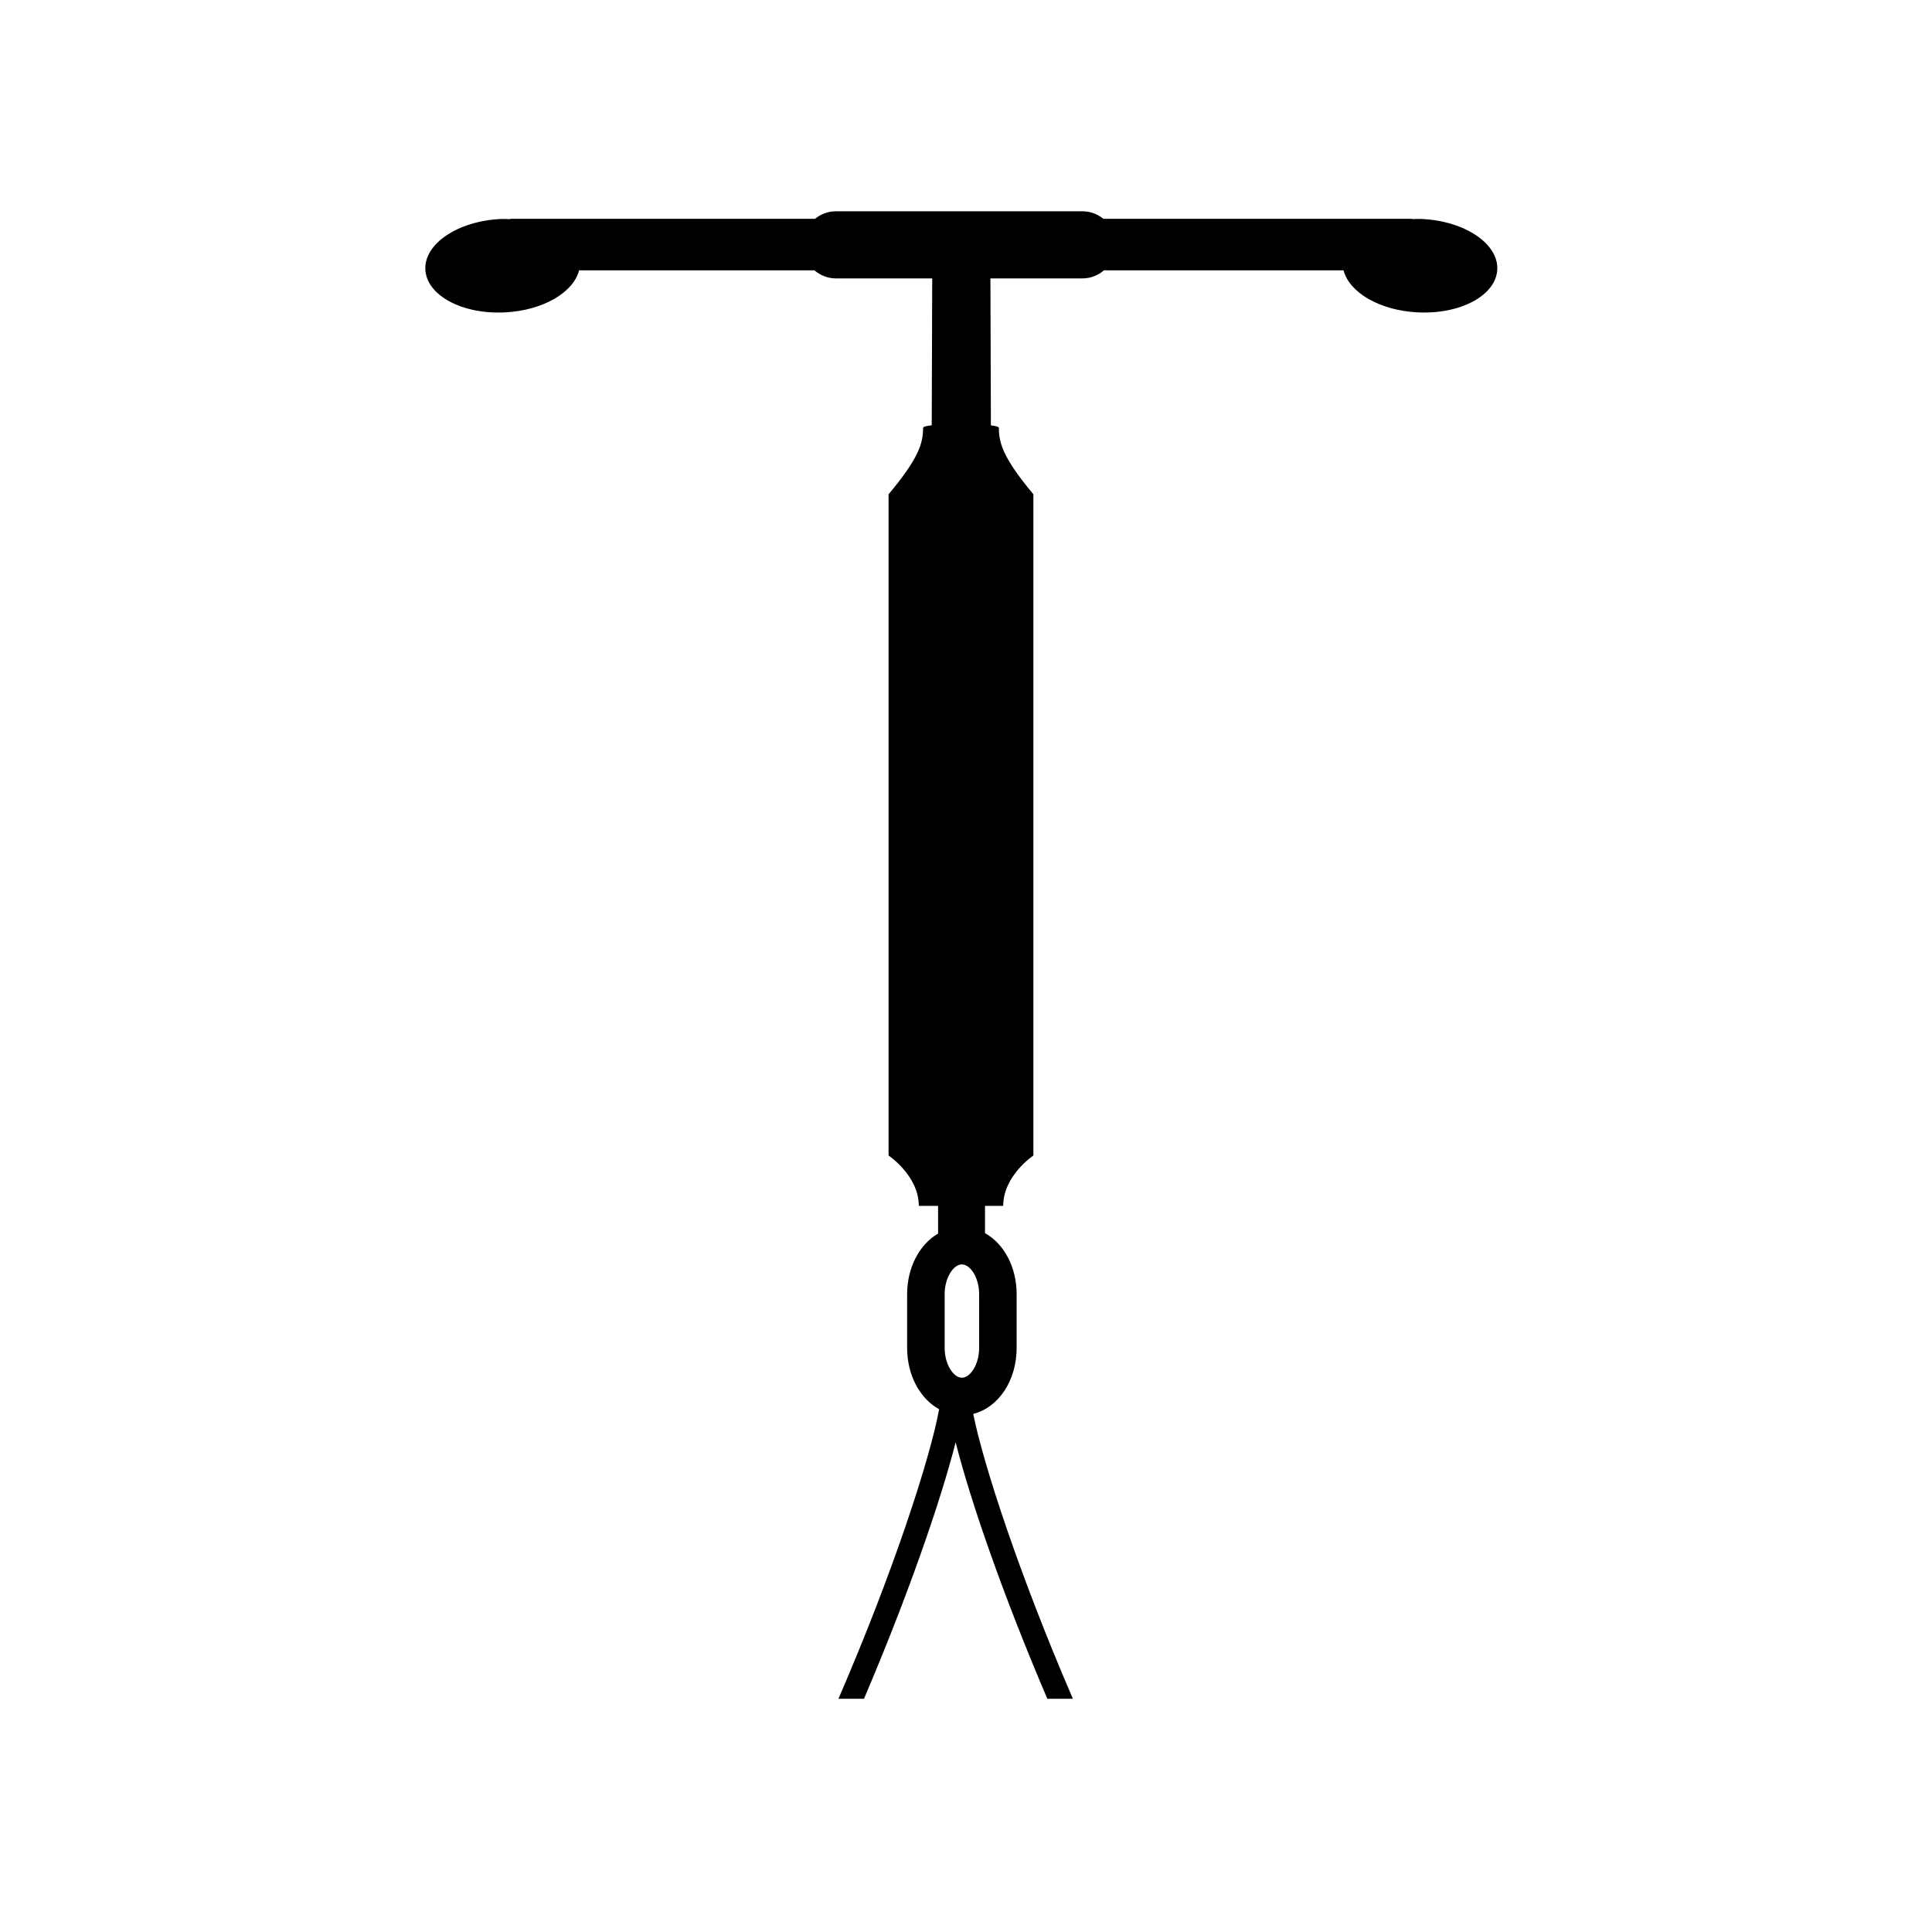
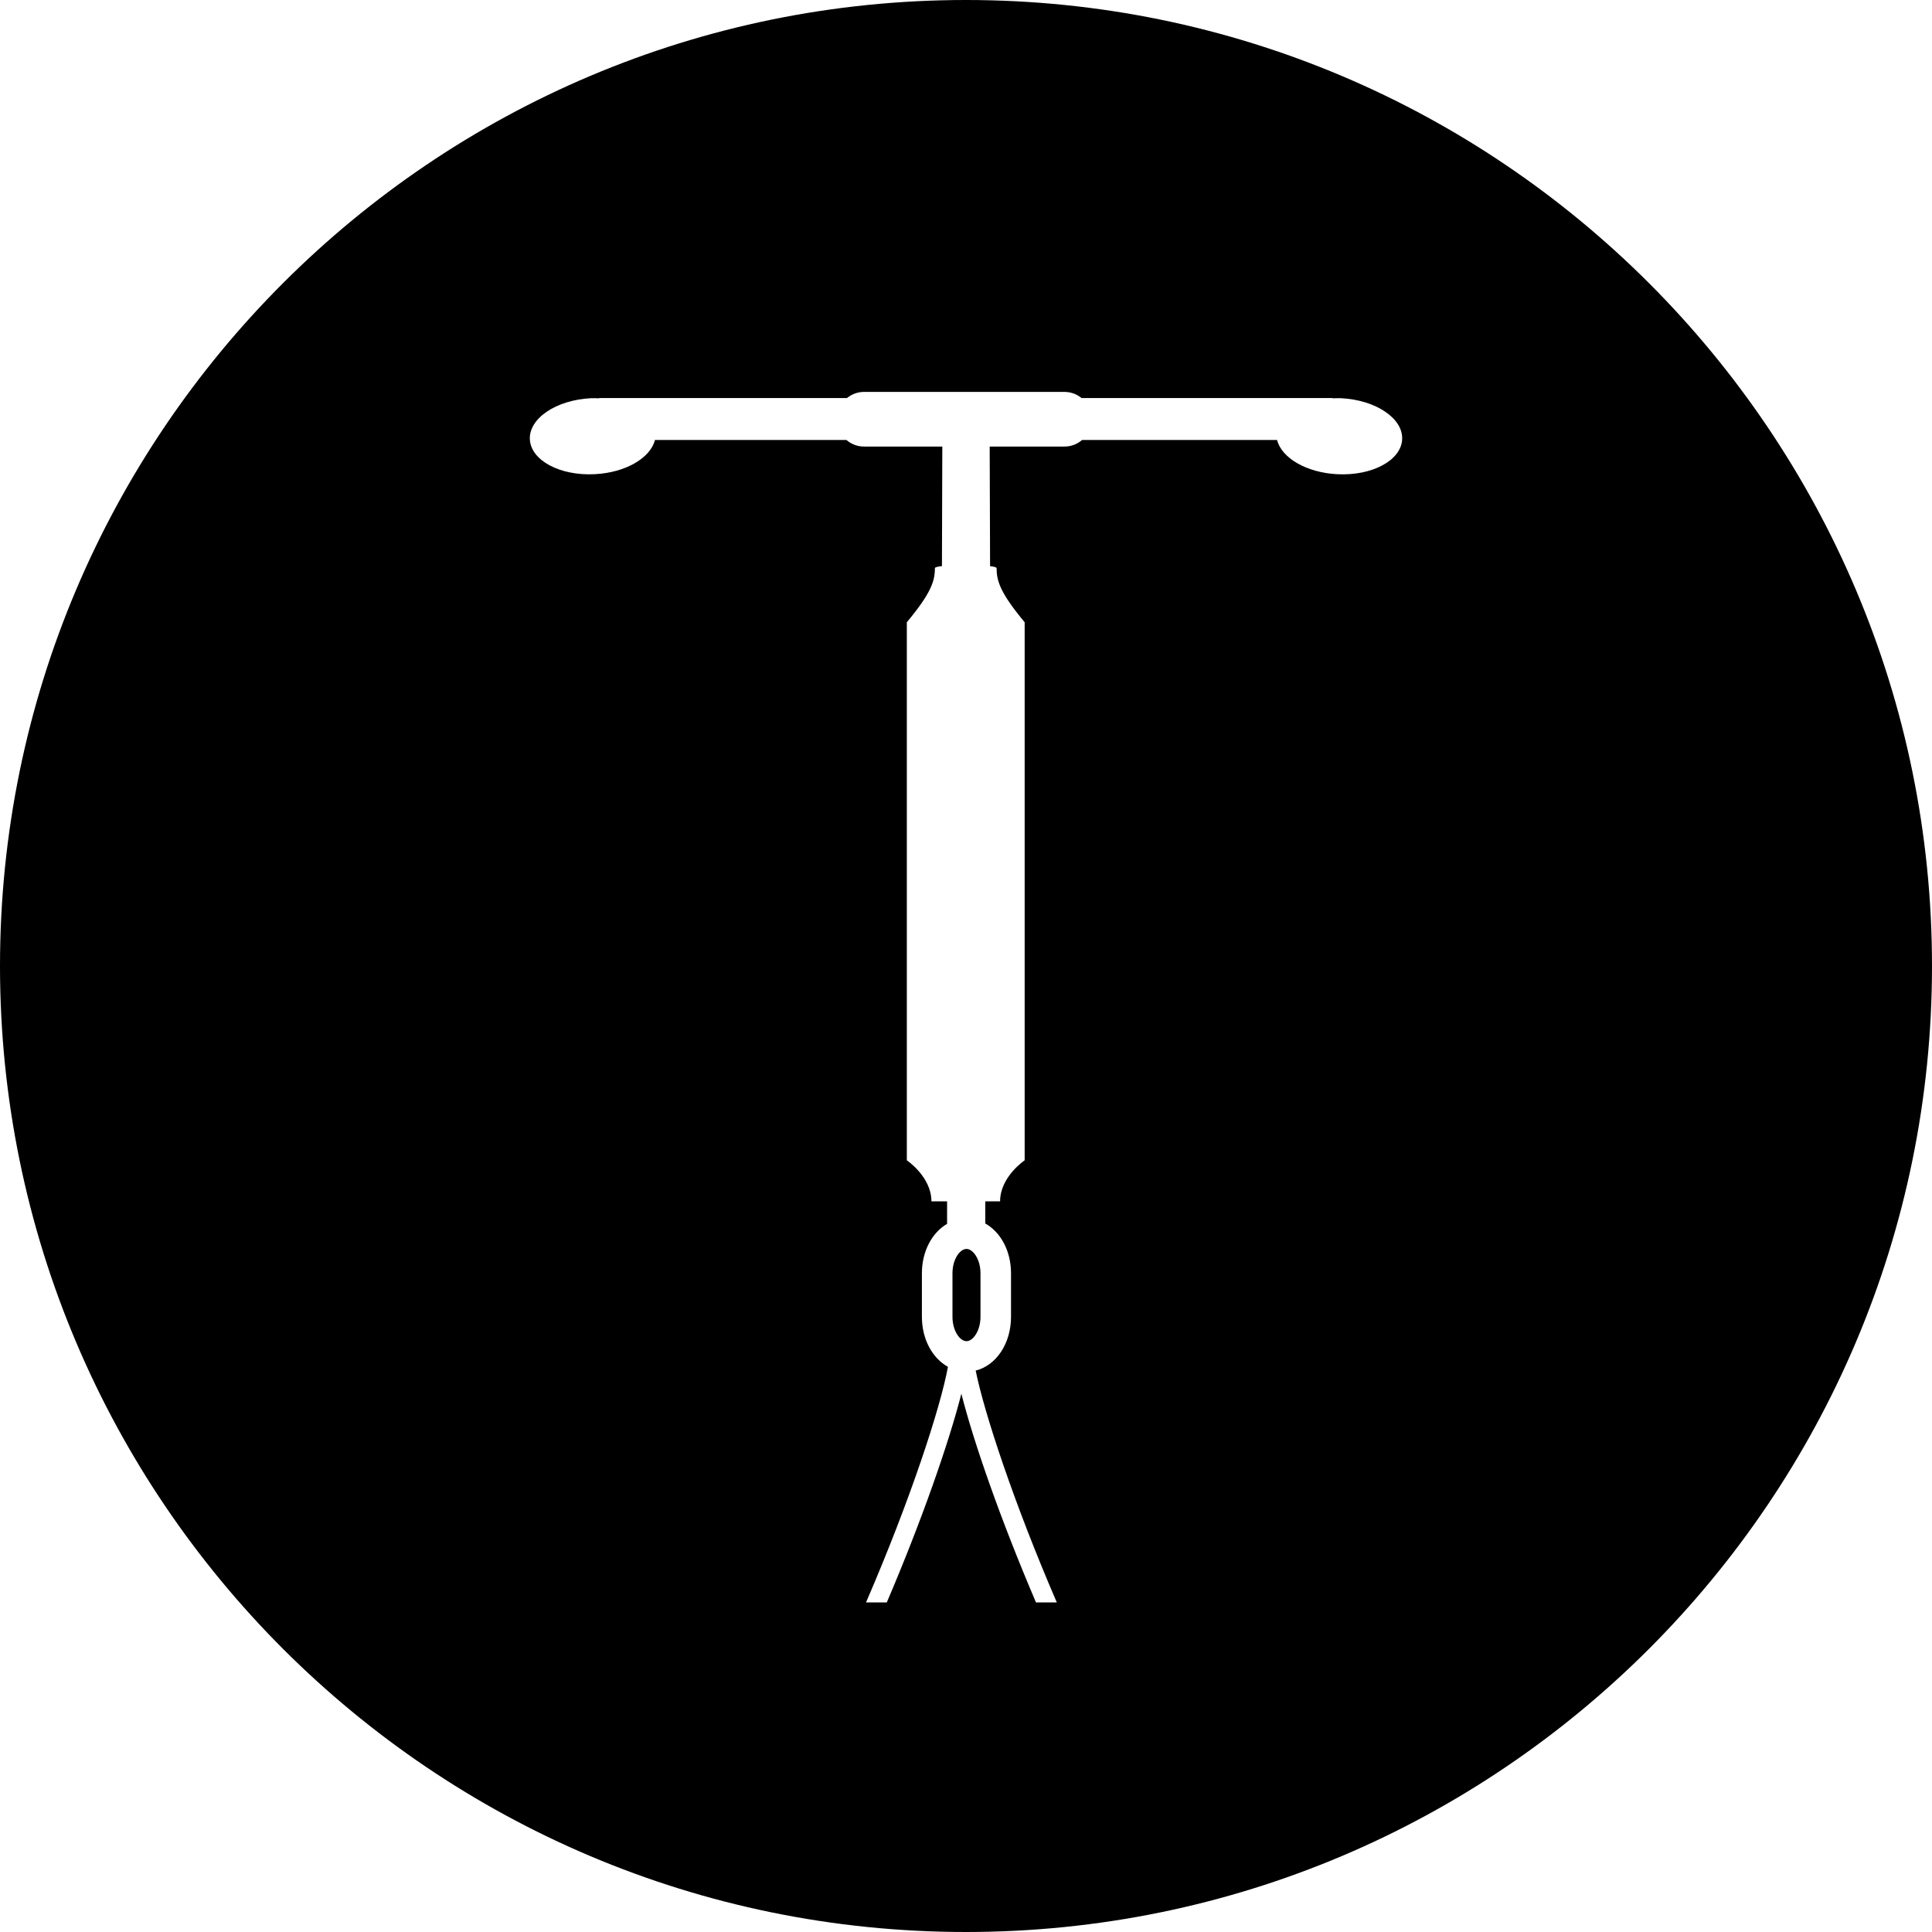
<svg xmlns="http://www.w3.org/2000/svg" viewBox="0 0 80 80">
-   <path d="M39.116 53.594c0-.71.377-1.238.714-1.238.336 0 .714.527.714 1.238v2.217c0 .708-.378 1.238-.714 1.238-.337 0-.714-.53-.714-1.238v-2.217zm-18.202-40.66c1.57-.078 2.834-.826 3.064-1.74h9.745c.241.207.552.334.893.334h3.985l-.02 6.082c-.205.024-.358.057-.358.105 0 .644-.177 1.251-1.429 2.753v27.38s1.252.834 1.252 2.085h.798v1.146c-.762.445-1.282 1.39-1.282 2.515v2.217c0 1.147.538 2.108 1.325 2.542-.37 2.033-1.893 6.728-4.169 11.99h1.057c1.78-4.165 3.165-8.14 3.796-10.621.622 2.46 1.989 6.395 3.797 10.62h1.058c-2.202-5.099-3.7-9.674-4.127-11.795 1.039-.261 1.798-1.369 1.798-2.736v-2.217c0-1.142-.531-2.096-1.31-2.533v-1.128h.753c0-1.251 1.25-2.085 1.25-2.085v-27.38c-1.25-1.502-1.428-2.109-1.428-2.753 0-.045-.14-.078-.331-.102l-.02-6.085h3.81c.341 0 .65-.127.891-.334h9.922c.231.914 1.496 1.662 3.064 1.74 1.77.092 3.247-.701 3.301-1.77.054-1.068-1.335-2.006-3.104-2.096-.144-.007-.282 0-.421.006V9.06H45.687a1.376 1.376 0 0 0-.867-.312H34.616c-.33 0-.63.12-.868.312h-12.61v.015c-.139-.006-.277-.013-.42-.006-1.77.09-3.16 1.028-3.105 2.096.054 1.069 1.532 1.862 3.3 1.77z" fill="currentColor" fill-rule="evenodd" />
+   <path d="M40 0c22.077 0 40 17.923 40 40S62.077 80 40 80C17.924 80 0 62.077 0 40S17.924 0 40 0zm4.08 16.228h-8.303c-.27 0-.513.098-.706.254H24.809v.012c-.113-.005-.226-.01-.343-.005-1.44.074-2.57.837-2.526 1.706.044.87 1.247 1.515 2.686 1.44 1.278-.063 2.307-.672 2.494-1.416h7.93c.196.169.448.272.727.272h3.242l-.015 4.95c-.168.019-.292.046-.292.085 0 .524-.144 1.018-1.162 2.24v22.281s1.018.679 1.018 1.697h.649v.932c-.62.363-1.043 1.131-1.043 2.047v1.804c0 .934.438 1.716 1.078 2.07-.3 1.653-1.54 5.474-3.392 9.756h.86c1.448-3.389 2.575-6.624 3.088-8.643.507 2.002 1.62 5.204 3.09 8.643h.862c-1.792-4.15-3.011-7.873-3.359-9.6.846-.212 1.463-1.113 1.463-2.226v-1.804c0-.93-.432-1.705-1.066-2.061v-.918h.614c0-1.018 1.017-1.697 1.017-1.697v-22.28c-1.017-1.223-1.162-1.717-1.162-2.241 0-.037-.114-.064-.27-.083l-.016-4.952h3.1c.277 0 .529-.103.725-.272h8.075c.187.744 1.217 1.353 2.493 1.417 1.44.074 2.642-.571 2.686-1.441.045-.869-1.087-1.632-2.526-1.706-.117-.006-.23 0-.343.005v-.012H44.786a1.121 1.121 0 0 0-.705-.254zm-4.64 36.495c0-.578.305-1.007.58-1.007.273 0 .58.429.58 1.007v1.804c0 .576-.307 1.008-.58 1.008-.275 0-.58-.432-.58-1.008v-1.804z" fill="#000" fill-rule="evenodd" />
</svg>
